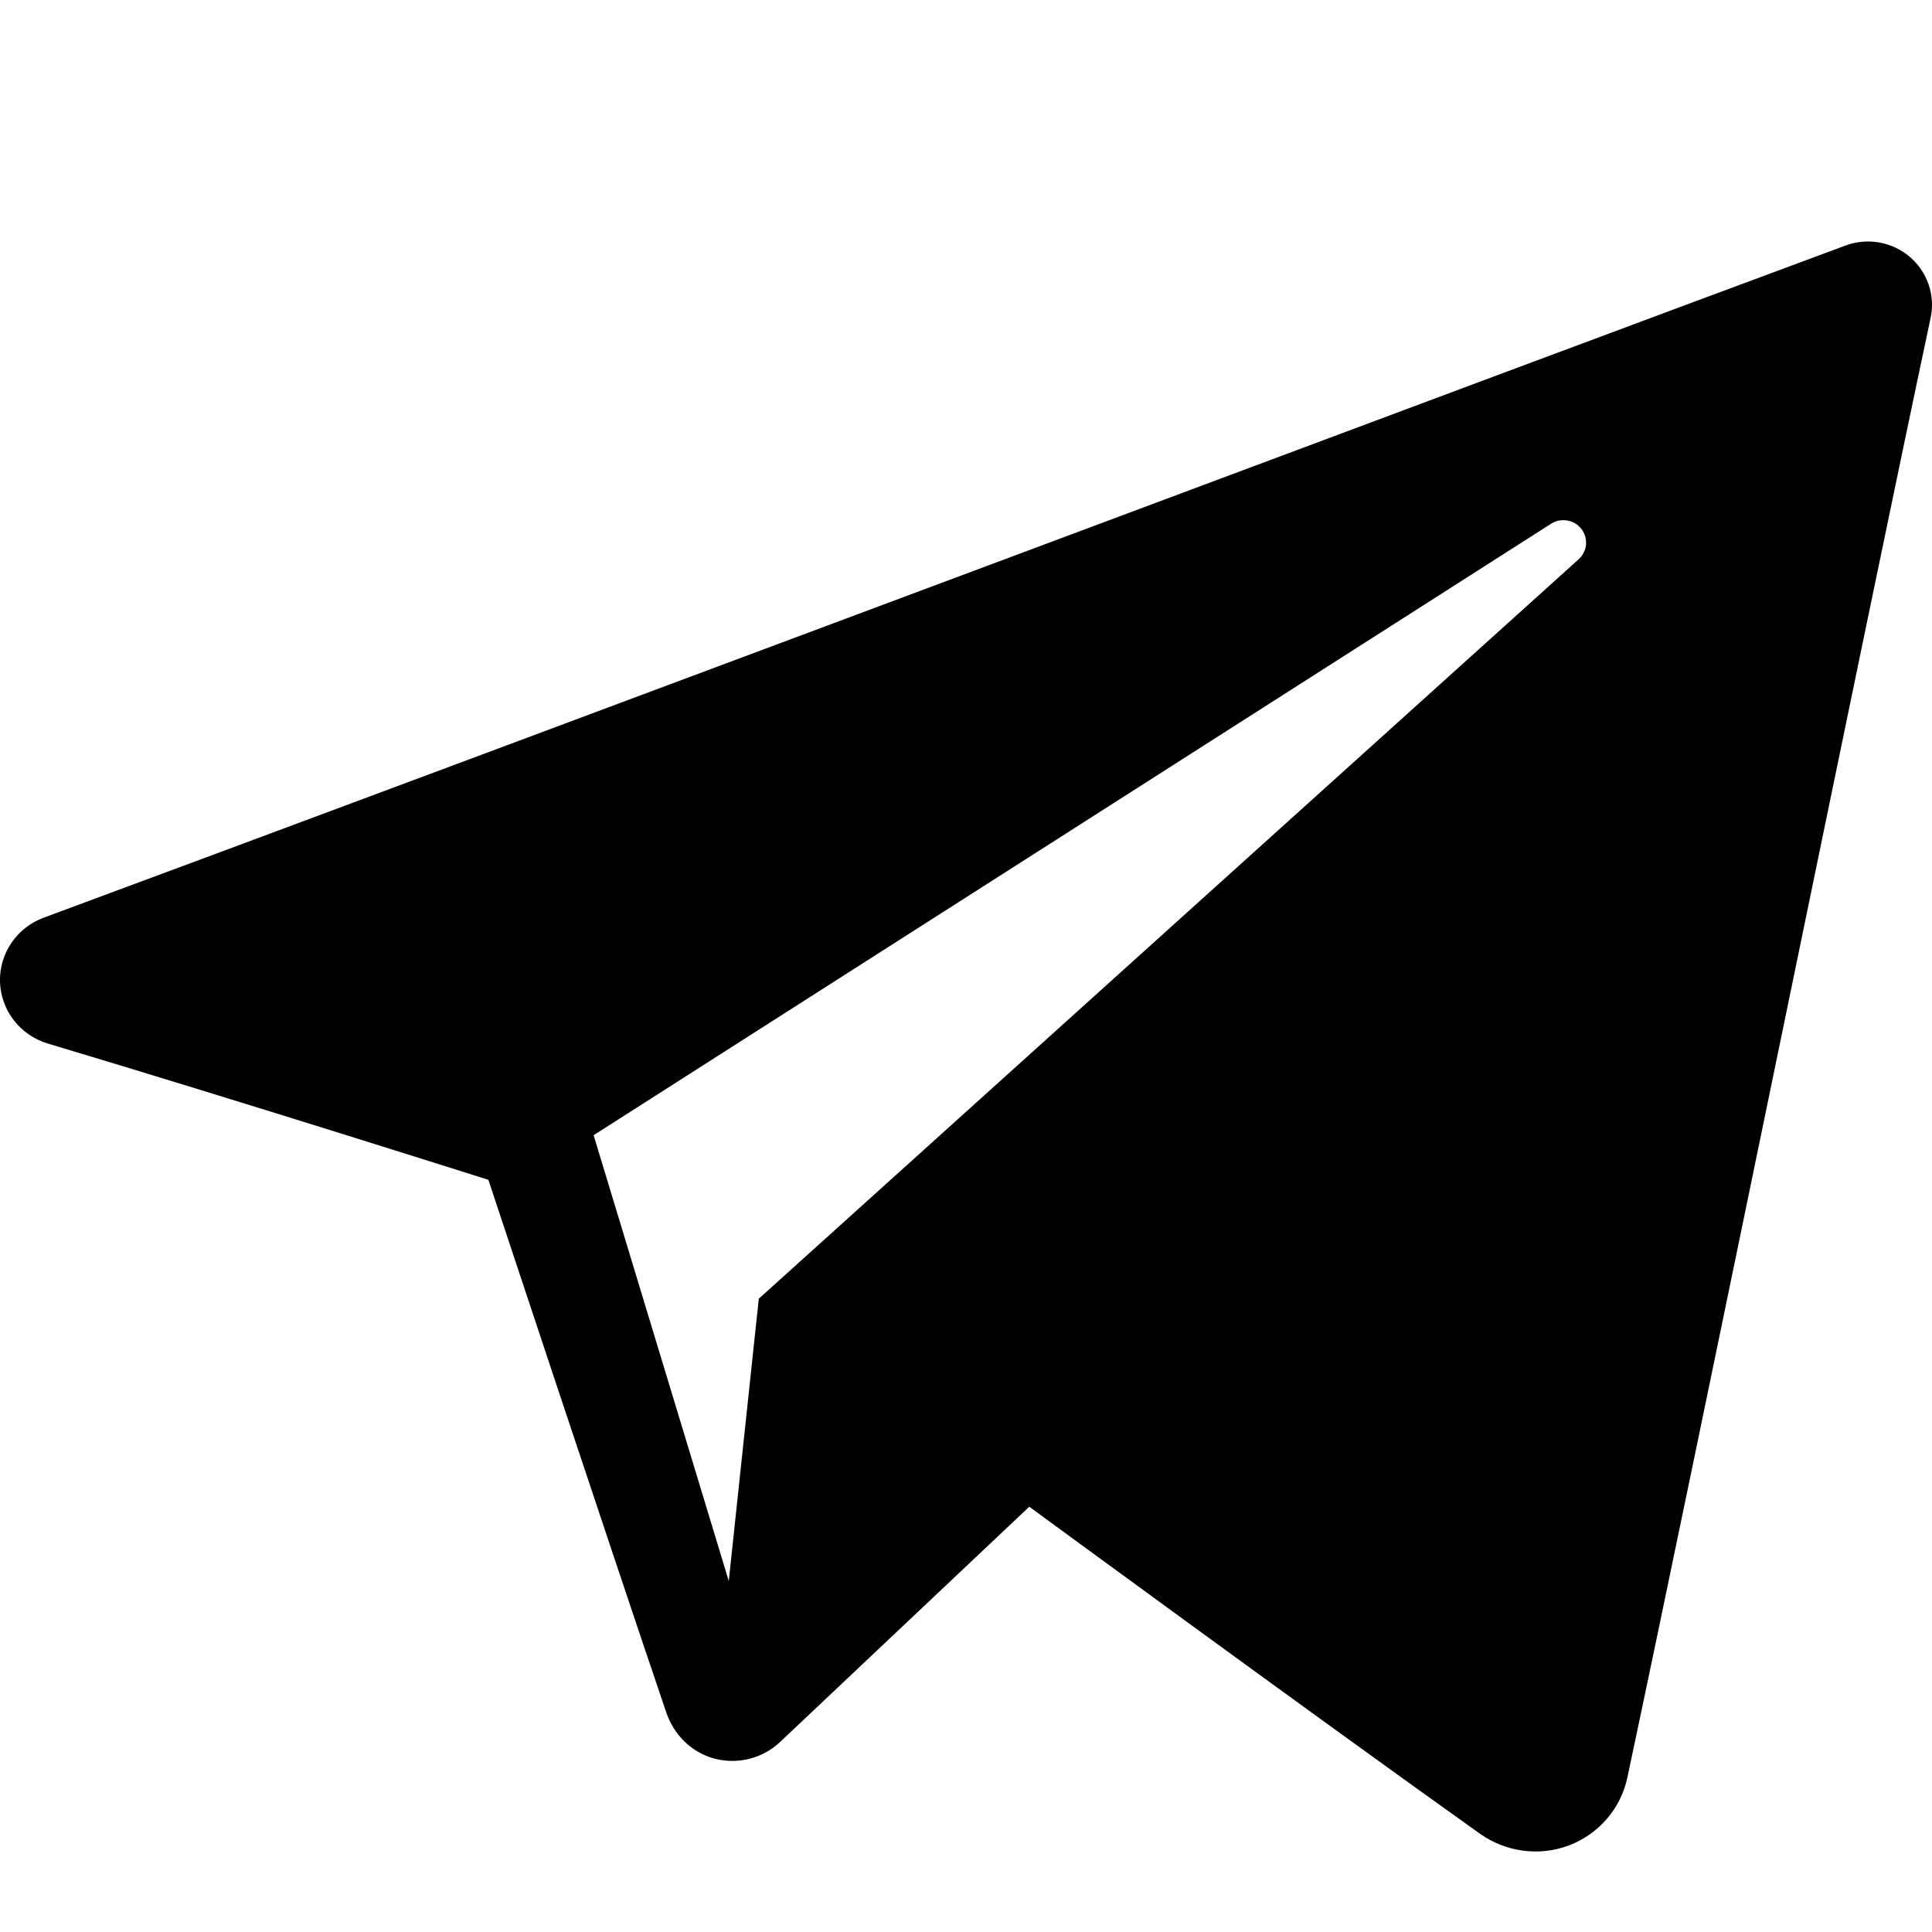
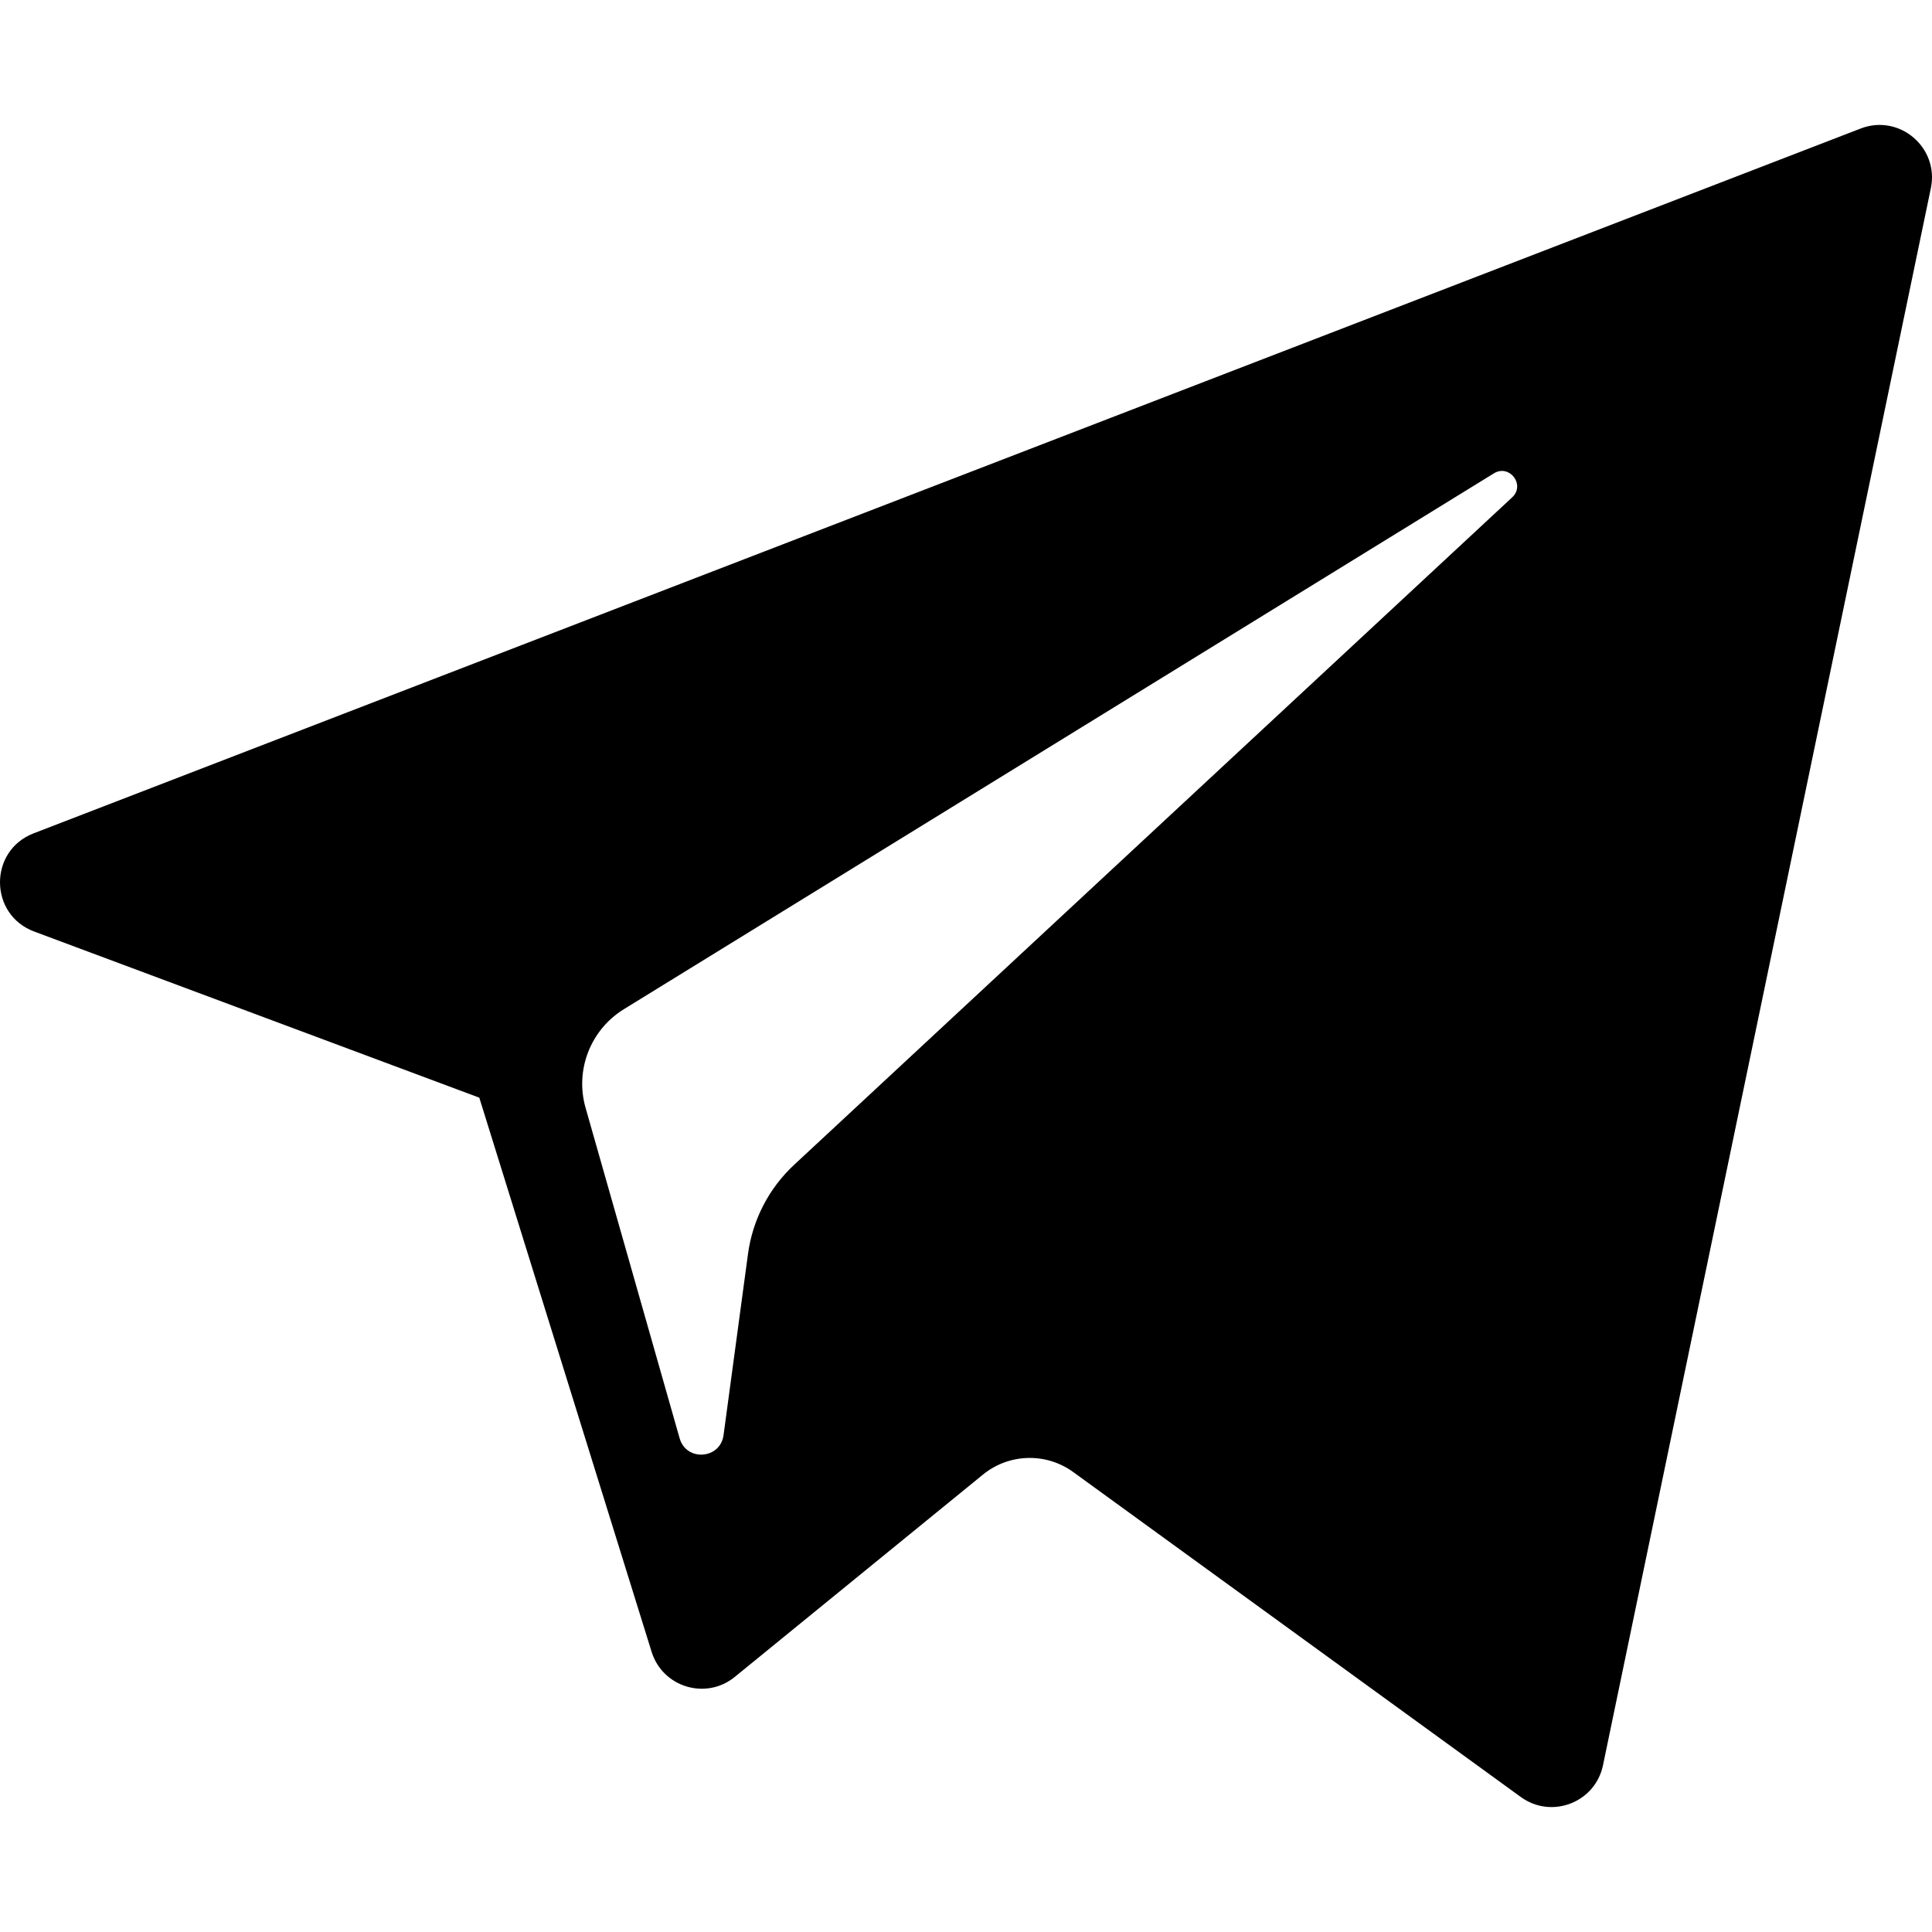
- <svg xmlns="http://www.w3.org/2000/svg" width="24px" height="24px" style="fill-rule:evenodd;clip-rule:evenodd;stroke-linejoin:round;stroke-miterlimit:1.414;">
-   <path id="telegram-1" d="M18.384,22.779c0.322,0.228 0.737,0.285 1.107,0.145c0.37,-0.141 0.642,-0.457 0.724,-0.84c0.869,-4.084 2.977,           -14.421 3.768,-18.136c0.06,-0.28 -0.04,-0.571 -0.26,-0.758c-0.22,-0.187 -0.525,-0.241 -0.797,-0.14c-4.193,           1.552 -17.106,6.397 -22.384,8.35c-0.335,0.124 -0.553,0.446 -0.542,0.799c0.012,0.354 0.25,0.661 0.593,           0.764c2.367,0.708 5.474,1.693 5.474,1.693c0,0 1.452,4.385 2.209,6.615c0.095,0.28 0.314,0.5 0.603,           0.576c0.288,0.075 0.596,-0.004 0.811,-0.207c1.216,-1.148 3.096,-2.923 3.096,-2.923c0,0 3.572,2.619           5.598,4.062Zm-11.01,-8.677l1.679,5.538l0.373,-3.507c0,0 6.487,-5.851 10.185,-9.186c0.108,-0.098 0.123,           -0.262 0.033,-0.377c-0.089,-0.115 -0.253,-0.142 -0.376,-0.064c-4.286,2.737 -11.894,7.596 -11.894,7.596Z" />
+ <svg xmlns="http://www.w3.org/2000/svg" version="1.1" id="Layer_1" x="0px" y="0px" viewBox="0 0 300 300" style="enable-background:new 0 0 300 300;" xml:space="preserve">
+   <g id="XMLID_496_">
+     <path id="XMLID_497_" d="M5.299,144.645l69.126,25.8l26.756,86.047c1.712,5.511,8.451,7.548,12.924,3.891l38.532-31.412   c4.039-3.291,9.792-3.455,14.013-0.391l69.498,50.457c4.785,3.478,11.564,0.856,12.764-4.926L299.823,29.22   c1.31-6.316-4.896-11.585-10.91-9.259L5.218,129.402C-1.783,132.102-1.722,142.014,5.299,144.645z M96.869,156.711l135.098-83.207   c2.428-1.491,4.926,1.792,2.841,3.726L123.313,180.87c-3.919,3.648-6.447,8.53-7.163,13.829l-3.798,28.146   c-0.503,3.758-5.782,4.131-6.819,0.494l-14.607-51.325C89.253,166.16,91.691,159.907,96.869,156.711z" />
+   </g>
+   <g>
+ </g>
+   <g>
+ </g>
+   <g>
+ </g>
+   <g>
+ </g>
+   <g>
+ </g>
+   <g>
+ </g>
+   <g>
+ </g>
+   <g>
+ </g>
+   <g>
+ </g>
+   <g>
+ </g>
+   <g>
+ </g>
+   <g>
+ </g>
+   <g>
+ </g>
+   <g>
+ </g>
+   <g>
+ </g>
</svg>
